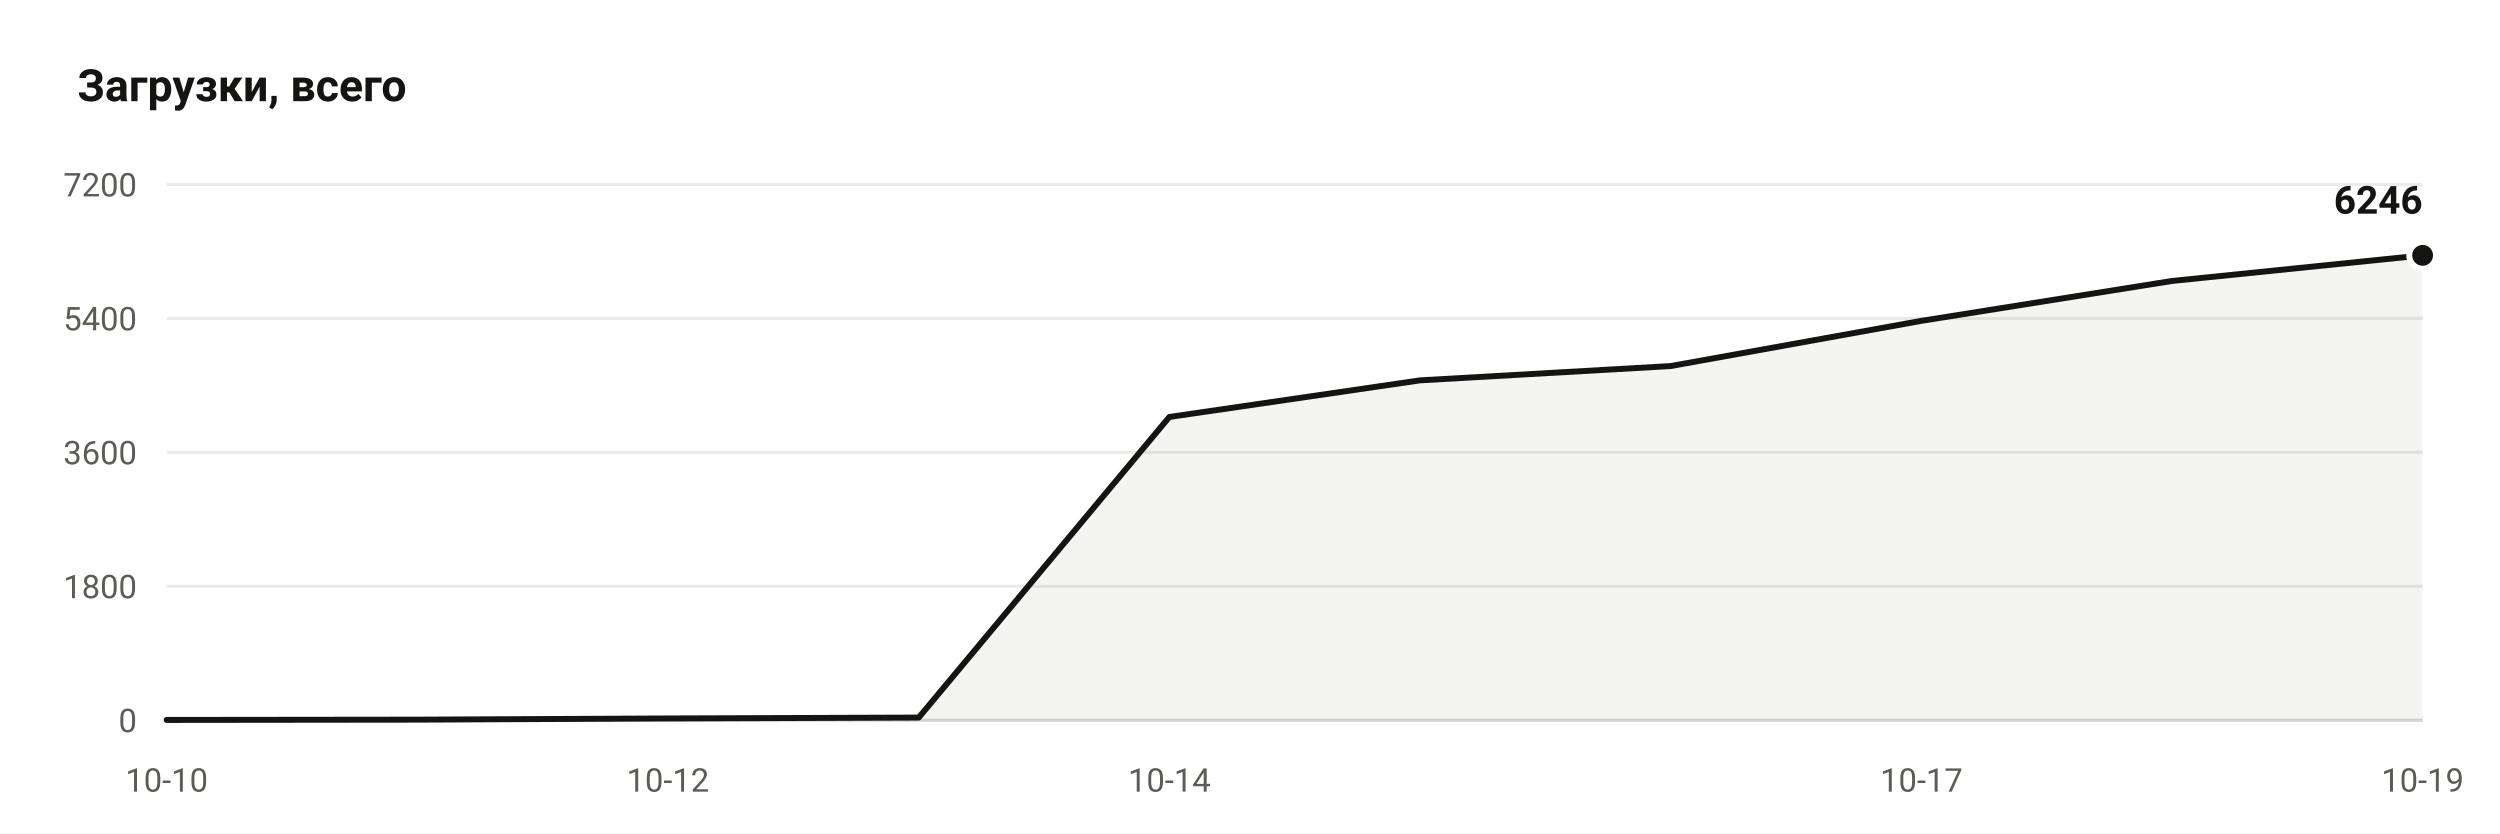
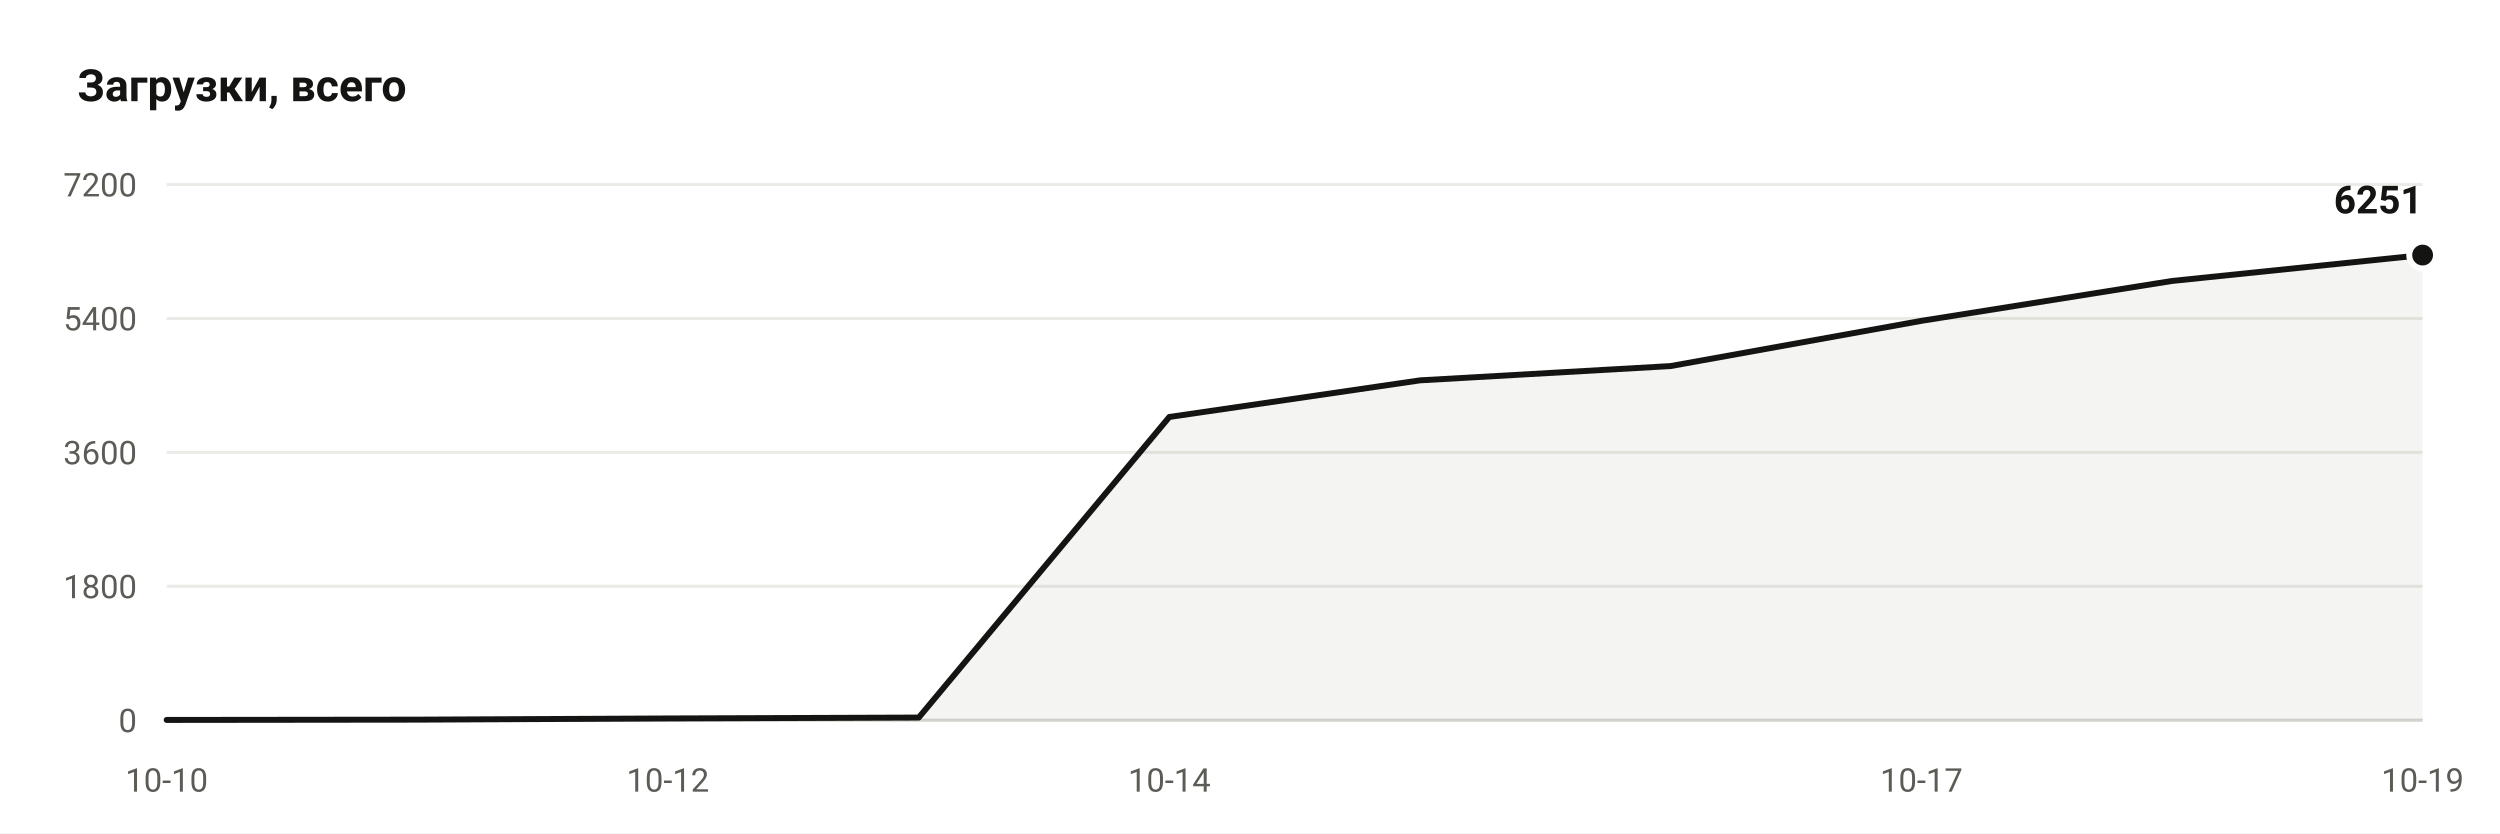
- <svg xmlns="http://www.w3.org/2000/svg" viewBox="0 0 840 280" width="840" height="280" role="img" aria-label="Downloads: 6246">
+ <svg xmlns="http://www.w3.org/2000/svg" viewBox="0 0 840 280" width="840" height="280" role="img" aria-label="Downloads: 6251">
  <rect width="840" height="280" fill="#ffffff" />
  <text x="26" y="34" font-family="ui-sans-serif, -apple-system, Segoe UI, Roboto, Helvetica, Arial, sans-serif" font-size="15" font-weight="600" fill="#141412">Загрузки, всего</text>
  <line x1="56" y1="242.0" x2="814" y2="242.0" stroke="#ebeae6" stroke-width="1" />
  <text x="46" y="246.0" text-anchor="end" font-family="ui-sans-serif, -apple-system, Segoe UI, Roboto, Helvetica, Arial, sans-serif" font-size="11" fill="#5c5b55">0</text>
  <line x1="56" y1="197.0" x2="814" y2="197.0" stroke="#ebeae6" stroke-width="1" />
  <text x="46" y="201.0" text-anchor="end" font-family="ui-sans-serif, -apple-system, Segoe UI, Roboto, Helvetica, Arial, sans-serif" font-size="11" fill="#5c5b55">1800</text>
  <line x1="56" y1="152.0" x2="814" y2="152.0" stroke="#ebeae6" stroke-width="1" />
  <text x="46" y="156.0" text-anchor="end" font-family="ui-sans-serif, -apple-system, Segoe UI, Roboto, Helvetica, Arial, sans-serif" font-size="11" fill="#5c5b55">3600</text>
  <line x1="56" y1="107.0" x2="814" y2="107.0" stroke="#ebeae6" stroke-width="1" />
  <text x="46" y="111.0" text-anchor="end" font-family="ui-sans-serif, -apple-system, Segoe UI, Roboto, Helvetica, Arial, sans-serif" font-size="11" fill="#5c5b55">5400</text>
  <line x1="56" y1="62.0" x2="814" y2="62.0" stroke="#ebeae6" stroke-width="1" />
  <text x="46" y="66.0" text-anchor="end" font-family="ui-sans-serif, -apple-system, Segoe UI, Roboto, Helvetica, Arial, sans-serif" font-size="11" fill="#5c5b55">7200</text>
  <line x1="56" y1="242.0" x2="814" y2="242.0" stroke="#d7d6d1" stroke-width="1" />
-   <path d="M 56.0 242.0 L 56.0 241.9 L 140.2 241.8 L 224.4 241.4 L 308.7 241.1 L 392.9 140.1 L 477.1 127.8 L 561.3 123.0 L 645.6 107.8 L 729.8 94.4 L 814.0 85.8 L 814.0 242.0 Z" fill="#141412" fill-opacity="0.05" />
-   <polyline points="56.0,241.9 140.2,241.8 224.4,241.4 308.7,241.1 392.9,140.1 477.1,127.8 561.3,123.0 645.6,107.8 729.8,94.4 814.0,85.8" fill="none" stroke="#141412" stroke-width="2" stroke-linejoin="round" stroke-linecap="round" />
-   <circle cx="814.0" cy="85.8" r="4.5" fill="#141412" stroke="#ffffff" stroke-width="2" />
-   <text x="814.0" y="71.8" text-anchor="end" font-family="ui-sans-serif, -apple-system, Segoe UI, Roboto, Helvetica, Arial, sans-serif" font-size="13" font-weight="600" fill="#141412">6246</text>
+   <path d="M 56.0 242.0 L 56.0 241.9 L 140.2 241.8 L 224.4 241.4 L 308.7 241.1 L 392.9 140.1 L 477.1 127.8 L 561.3 123.0 L 645.6 107.8 L 729.8 94.4 L 814.0 85.7 L 814.0 242.0 Z" fill="#141412" fill-opacity="0.05" />
+   <polyline points="56.0,241.9 140.2,241.8 224.4,241.4 308.7,241.1 392.9,140.1 477.1,127.8 561.3,123.0 645.6,107.8 729.8,94.4 814.0,85.7" fill="none" stroke="#141412" stroke-width="2" stroke-linejoin="round" stroke-linecap="round" />
+   <circle cx="814.0" cy="85.7" r="4.5" fill="#141412" stroke="#ffffff" stroke-width="2" />
+   <text x="814.0" y="71.7" text-anchor="end" font-family="ui-sans-serif, -apple-system, Segoe UI, Roboto, Helvetica, Arial, sans-serif" font-size="13" font-weight="600" fill="#141412">6251</text>
  <text x="56.0" y="266" text-anchor="middle" font-family="ui-sans-serif, -apple-system, Segoe UI, Roboto, Helvetica, Arial, sans-serif" font-size="11" fill="#5c5b55">10-10</text>
  <text x="224.4" y="266" text-anchor="middle" font-family="ui-sans-serif, -apple-system, Segoe UI, Roboto, Helvetica, Arial, sans-serif" font-size="11" fill="#5c5b55">10-12</text>
  <text x="392.9" y="266" text-anchor="middle" font-family="ui-sans-serif, -apple-system, Segoe UI, Roboto, Helvetica, Arial, sans-serif" font-size="11" fill="#5c5b55">10-14</text>
  <text x="645.6" y="266" text-anchor="middle" font-family="ui-sans-serif, -apple-system, Segoe UI, Roboto, Helvetica, Arial, sans-serif" font-size="11" fill="#5c5b55">10-17</text>
  <text x="814.0" y="266" text-anchor="middle" font-family="ui-sans-serif, -apple-system, Segoe UI, Roboto, Helvetica, Arial, sans-serif" font-size="11" fill="#5c5b55">10-19</text>
</svg>
